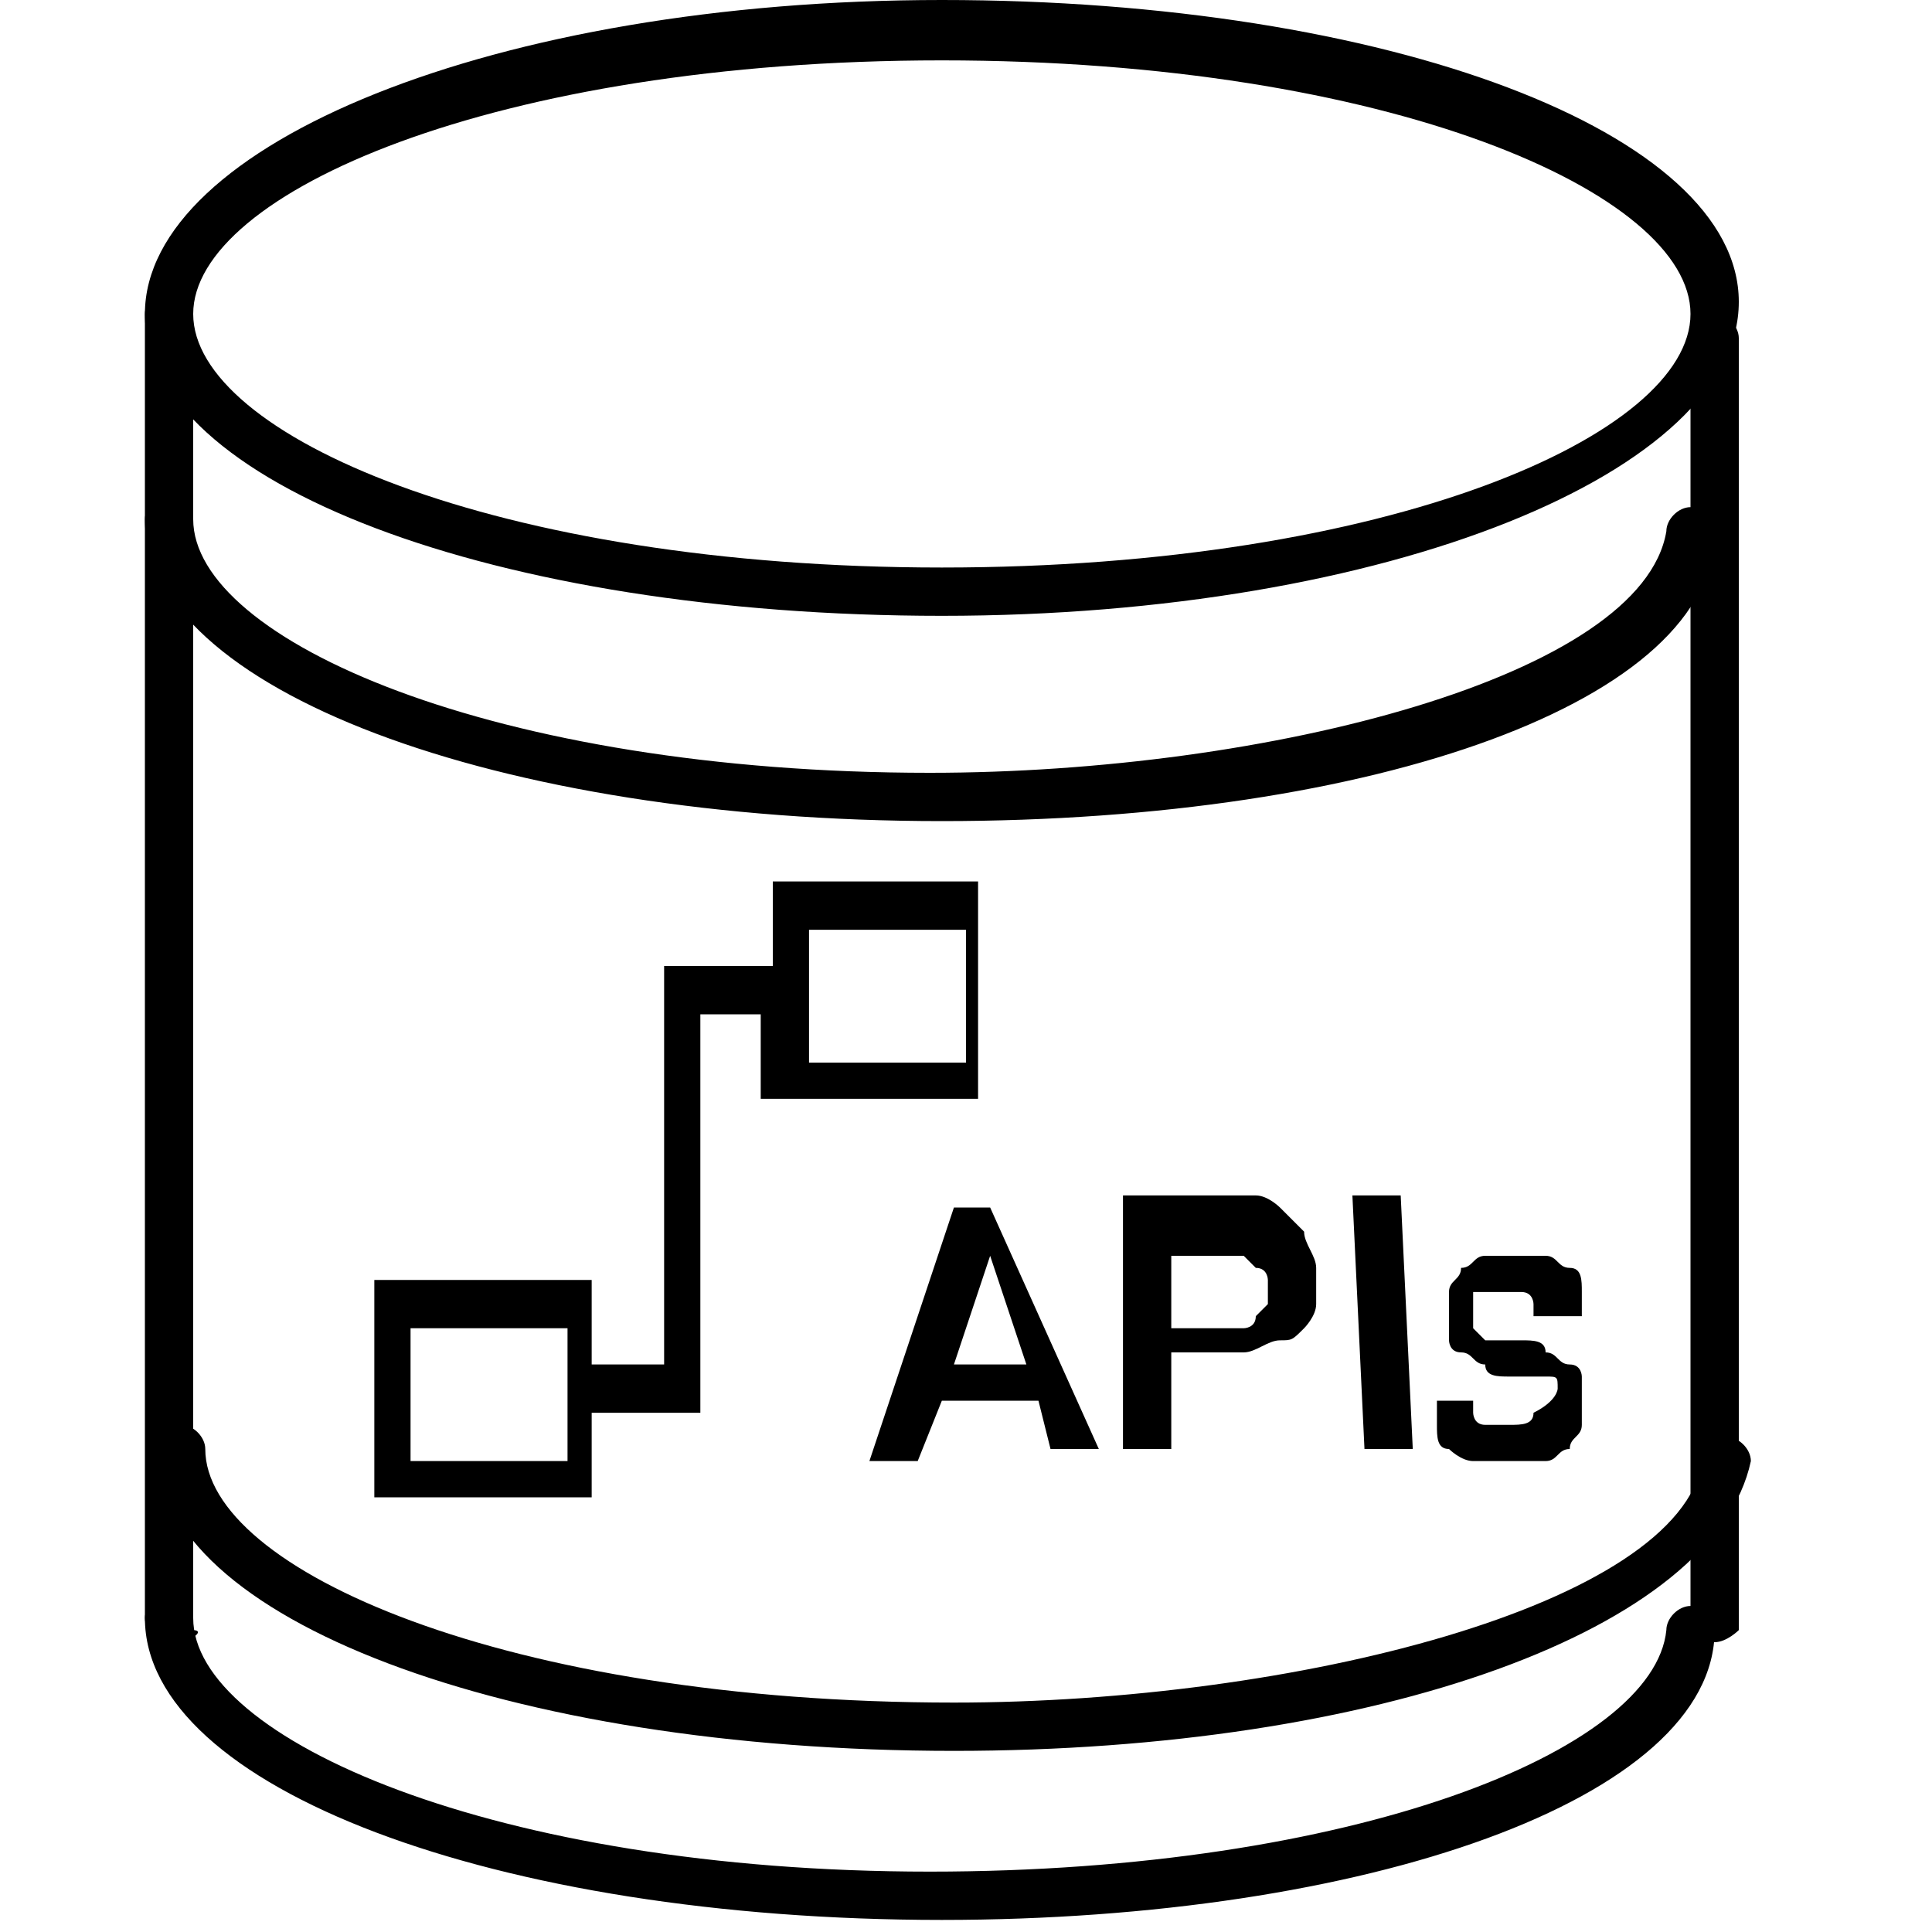
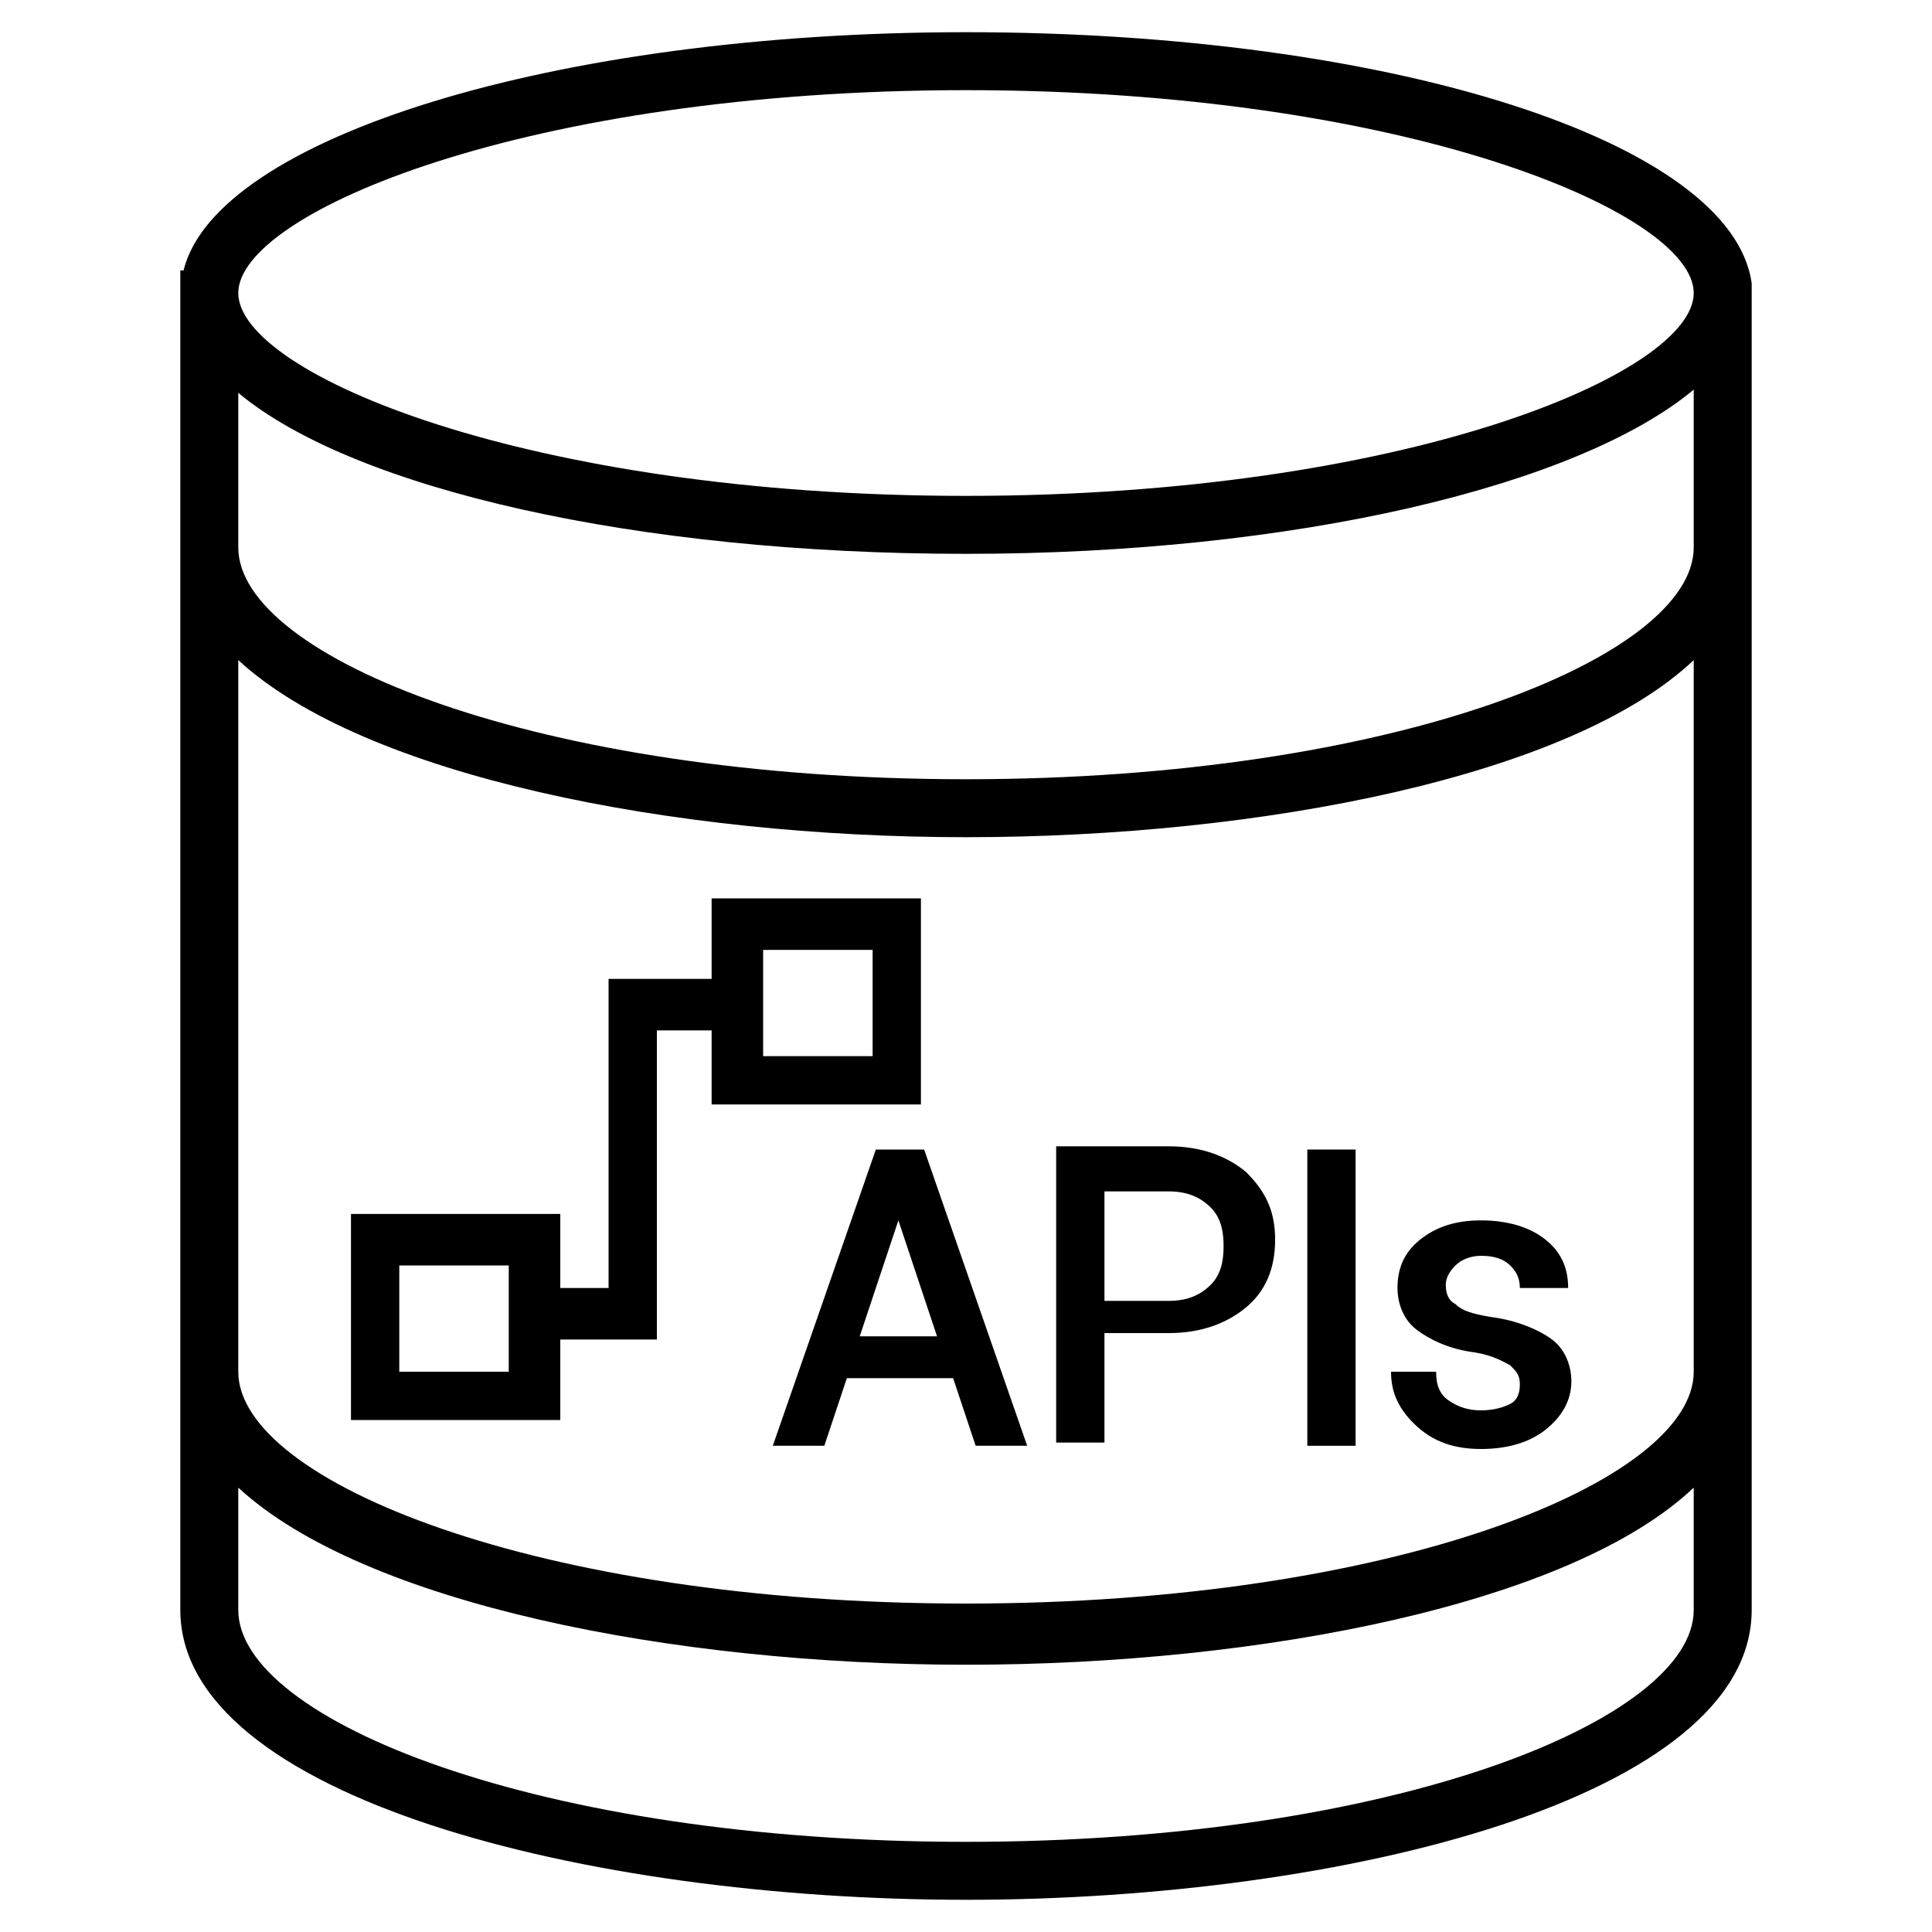
- <svg xmlns="http://www.w3.org/2000/svg" version="1.1" id="iconmonstr" x="0px" y="0px" viewBox="0 0 16 16" style="enable-background:new 0 0 16 16;" xml:space="preserve">
-   <style type="text/css">
- 	.st0{enable-background:new    ;}
- </style>
+ <svg xmlns="http://www.w3.org/2000/svg" version="1.1" id="iconmonstr" x="0px" y="0px" viewBox="0 0 60 60" style="enable-background:new 0 0 60 60;" xml:space="preserve">
  <g>
-     <path d="M7.8,5.1C4.1,5.1,1.2,4,1.2,2.6S4.1,0,7.8,0c3.7,0,6.6,1.1,6.6,2.5S11.5,5.1,7.8,5.1z M7.8,0.5c-3.7,0-6.2,1.1-6.2,2.1   s2.5,2.1,6.2,2.1S14,3.6,14,2.6S11.5,0.5,7.8,0.5z" />
-   </g>
-   <g>
-     <path d="M7.8,15.9c-3.7,0-6.6-1.1-6.6-2.5c0-0.1,0.1-0.2,0.2-0.2c0.1,0,0.2,0.1,0.2,0.2c0,1,2.5,2.1,6.1,2.1c3.5,0,6-1,6.1-2   c0-0.1,0.1-0.2,0.2-0.2c0.1,0,0.2,0.1,0.2,0.2C14.2,14.9,11.3,15.9,7.8,15.9z" />
-   </g>
-   <g>
-     <path d="M7.9,14.5c-3.7,0-6.6-1.1-6.6-2.5c0-0.1,0.1-0.2,0.2-0.2c0.1,0,0.2,0.1,0.2,0.2c0,1,2.5,2.1,6.2,2.1c2.8,0,6-0.8,6.2-2   c0-0.1,0.1-0.2,0.2-0.2c0.1,0,0.2,0.1,0.2,0.2C14.2,13.5,11.4,14.5,7.9,14.5z" />
-   </g>
-   <g>
-     <path d="M7.8,6.8c-3.7,0-6.6-1.1-6.6-2.5c0-0.1,0.1-0.2,0.2-0.2c0.1,0,0.2,0.1,0.2,0.2c0,1,2.5,2.1,6.1,2.1c2.8,0,5.9-0.8,6.1-2   c0-0.1,0.1-0.2,0.2-0.2c0.1,0,0.2,0.1,0.2,0.2C14.2,5.8,11.4,6.8,7.8,6.8z" />
-   </g>
-   <g>
-     <path d="M1.4,13.6c-0.1,0-0.2-0.1-0.2-0.2V2.6c0-0.1,0.1-0.2,0.2-0.2c0.1,0,0.2,0.1,0.2,0.2v10.9C1.7,13.5,1.6,13.6,1.4,13.6z" />
-   </g>
-   <g>
-     <path d="M14.2,13.6c-0.1,0-0.2-0.1-0.2-0.2V2.8c0-0.1,0.1-0.2,0.2-0.2s0.2,0.1,0.2,0.2v10.7C14.4,13.5,14.3,13.6,14.2,13.6z" />
-   </g>
-   <g>
-     <path d="M6.4,7.3v0.7H5.5v0.3l0,0v3H4.9v-0.7H3.1v1.8h1.8v-0.7h0.9v-0.2l0,0V8.4h0.5v0.7h1.8V7.3C8.2,7.3,6.4,7.3,6.4,7.3z    M4.7,12.1H3.4V11h1.3V12.1z M7.9,8.8H6.7V7.7h1.3V8.8z" />
-   </g>
-   <g class="st0">
-     <path d="M8.6,11.6l-0.8,0l-0.2,0.5l-0.4,0L7.9,10l0.3,0L9.1,12l-0.4,0L8.6,11.6z M7.9,11.3l0.6,0l-0.3-0.9L7.9,11.3z" />
-     <path d="M9.7,11.2l0,0.8l-0.4,0L9.3,9.9l0.8,0c0.1,0,0.2,0,0.3,0c0.1,0,0.2,0.1,0.2,0.1c0.1,0.1,0.1,0.1,0.2,0.2   c0,0.1,0.1,0.2,0.1,0.3c0,0.1,0,0.2,0,0.3c0,0.1-0.1,0.2-0.1,0.2c-0.1,0.1-0.1,0.1-0.2,0.1c-0.1,0-0.2,0.1-0.3,0.1L9.7,11.2z    M9.7,11l0.4,0c0.1,0,0.1,0,0.2,0c0,0,0.1,0,0.1-0.1c0,0,0.1-0.1,0.1-0.1c0,0,0-0.1,0-0.1c0,0,0-0.1,0-0.1c0,0,0-0.1-0.1-0.1   c0,0-0.1-0.1-0.1-0.1c-0.1,0-0.1,0-0.2,0l-0.4,0L9.7,11z" />
-     <path d="M11.7,12l-0.4,0l-0.1-2.1l0.4,0L11.7,12z" />
-     <path d="M12.9,11.5C12.9,11.5,12.9,11.4,12.9,11.5c0-0.1,0-0.1-0.1-0.1c0,0-0.1,0-0.1,0c0,0-0.1,0-0.2,0c-0.1,0-0.2,0-0.2-0.1   c-0.1,0-0.1-0.1-0.2-0.1c-0.1,0-0.1-0.1-0.1-0.1c0,0,0-0.1,0-0.2c0-0.1,0-0.1,0-0.2c0-0.1,0.1-0.1,0.1-0.2c0.1,0,0.1-0.1,0.2-0.1   c0.1,0,0.2,0,0.2,0c0.1,0,0.2,0,0.3,0c0.1,0,0.1,0.1,0.2,0.1c0.1,0,0.1,0.1,0.1,0.2c0,0.1,0,0.1,0,0.2l-0.4,0c0,0,0-0.1,0-0.1   c0,0,0-0.1-0.1-0.1c0,0-0.1,0-0.1,0c0,0-0.1,0-0.1,0c0,0-0.1,0-0.1,0c0,0-0.1,0-0.1,0c0,0,0,0,0,0.1c0,0,0,0,0,0.1c0,0,0,0,0,0.1   c0,0,0,0,0.1,0.1c0,0,0.1,0,0.1,0c0,0,0.1,0,0.2,0c0.1,0,0.2,0,0.2,0.1c0.1,0,0.1,0.1,0.2,0.1c0.1,0,0.1,0.1,0.1,0.1   c0,0.1,0,0.1,0,0.2c0,0.1,0,0.1,0,0.2c0,0.1-0.1,0.1-0.1,0.2c-0.1,0-0.1,0.1-0.2,0.1c-0.1,0-0.2,0-0.3,0c-0.1,0-0.2,0-0.3,0   c-0.1,0-0.2-0.1-0.2-0.1c-0.1,0-0.1-0.1-0.1-0.2c0-0.1,0-0.1,0-0.2l0.3,0c0,0,0,0.1,0,0.1c0,0,0,0.1,0.1,0.1c0,0,0.1,0,0.1,0   c0,0,0.1,0,0.1,0c0.1,0,0.2,0,0.2-0.1C12.9,11.6,12.9,11.5,12.9,11.5z" />
+     <path d="M54.4,9V8.8h0C53.8,4.4,43.2,1,30,1c0,0,0,0,0,0C17.2,1,6.7,4.3,5.7,8.4H5.6V9c0,0,0,0.1,0,0.1s0,0.1,0,0.1V50   c0,5.8,12.6,9,24.4,9c11.8,0,24.4-3.2,24.4-9V9.2C54.4,9.2,54.4,9.1,54.4,9C54.4,9.1,54.4,9,54.4,9z M30,2.8L30,2.8   c13.6,0,22.6,3.8,22.6,6.3c0,2.5-9,6.3-22.6,6.3c-13.6,0-22.6-3.8-22.6-6.3C7.4,6.6,16.4,2.8,30,2.8z M52.6,50   c0,3.4-9.3,7.2-22.6,7.2c-13.3,0-22.6-3.8-22.6-7.2v-3.8c3.9,3.6,13.5,5.5,22.6,5.5c9.2,0,18.8-1.9,22.6-5.5V50z M52.6,42.6   c0,3.4-9.3,7.2-22.6,7.2c-13.3,0-22.6-3.8-22.6-7.2V20.5c3.9,3.6,13.5,5.5,22.6,5.5c9.2,0,18.8-1.9,22.6-5.5V42.6z M52.6,17   c0,3.4-9.3,7.2-22.6,7.2c-13.3,0-22.6-3.8-22.6-7.2v-4.8c3.6,3,12.4,5,22.6,5c0,0,0,0,0,0c10.2,0,19-2.1,22.6-5.1V17z" />
+     <path d="M27.2,35.7L24,44.9h1.6l0.7-2.1h3.3l0.7,2.1h1.6l-3.2-9.2H27.2z M26.7,41.5l1.2-3.6h0l1.2,3.6H26.7z" />
+     <path d="M34.3,41.4h2c1,0,1.8-0.3,2.4-0.8c0.6-0.5,0.9-1.2,0.9-2.1c0-0.9-0.3-1.5-0.9-2.1c-0.6-0.5-1.4-0.8-2.4-0.8h-3.5v9.2h1.5   V41.4z M34.3,37h2c0.6,0,1,0.2,1.3,0.5c0.3,0.3,0.4,0.7,0.4,1.2s-0.1,0.9-0.4,1.2c-0.3,0.3-0.7,0.5-1.3,0.5h-2V37z" />
+     <rect x="40.6" y="35.7" width="1.5" height="9.2" />
+     <path d="M46,45c0.8,0,1.5-0.2,2-0.6c0.5-0.4,0.8-0.9,0.8-1.5c0-0.5-0.2-1-0.6-1.3c-0.4-0.3-1.1-0.6-1.9-0.7   c-0.6-0.1-0.9-0.2-1.1-0.4c-0.2-0.1-0.3-0.3-0.3-0.6c0-0.2,0.1-0.4,0.3-0.6c0.2-0.2,0.5-0.3,0.8-0.3c0.4,0,0.7,0.1,0.9,0.3   c0.2,0.2,0.3,0.4,0.3,0.7h1.5l0,0c0-0.6-0.2-1.1-0.7-1.5c-0.5-0.4-1.2-0.6-2-0.6c-0.8,0-1.4,0.2-1.9,0.6c-0.5,0.4-0.7,0.9-0.7,1.5   c0,0.5,0.2,1,0.6,1.3c0.4,0.3,1,0.6,1.8,0.7c0.6,0.1,0.9,0.3,1.1,0.4c0.2,0.2,0.3,0.3,0.3,0.6c0,0.3-0.1,0.5-0.3,0.6   s-0.5,0.2-0.9,0.2c-0.4,0-0.7-0.1-1-0.3c-0.3-0.2-0.4-0.5-0.4-0.9h-1.4l0,0c0,0.6,0.2,1.1,0.7,1.6C44.5,44.8,45.2,45,46,45z" />
+     <path d="M28.6,34.3v-6.4h-6.5v2.5h-3.2V40h-1.5v-2.3h-6.5v6.4h6.5v-2.5h3V32h1.7v2.3H28.6z M23.7,29.5h3.4v3.3h-3.4V29.5z    M15.8,42.6h-3.4v-3.3h3.4V42.6z" />
  </g>
</svg>
